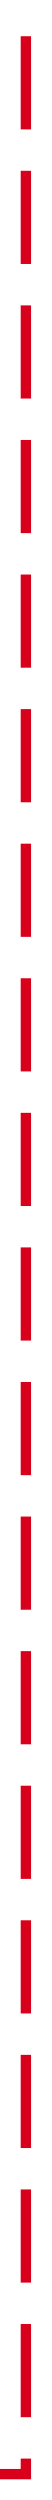
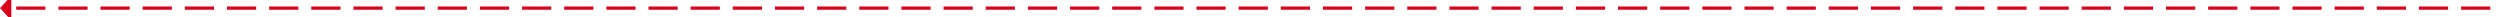
- <svg xmlns="http://www.w3.org/2000/svg" version="1.1" width="10px" height="483px" preserveAspectRatio="xMidYMin meet" viewBox="3051 1160  8 483">
-   <path d="M 2156 1638  L 3055 1638  L 3055 1165  L 3095 1165  " stroke-width="2" stroke-dasharray="18,8" stroke="#d9001b" fill="none" />
-   <path d="M 3094 1172.6  L 3101 1165  L 3094 1157.4  L 3094 1172.6  Z " fill-rule="nonzero" fill="#d9001b" stroke="none" />
+ <svg xmlns="http://www.w3.org/2000/svg" version="1.1" width="1542px" height="10px" preserveAspectRatio="xMinYMid meet" viewBox="2461 72  1542 8">
+   <path d="M 3998 413  L 3998 76  L 2467 76  " stroke-width="2" stroke-dasharray="18,8" stroke="#d9001b" fill="none" />
+   <path d="M 2468 68.4  L 2461 76  L 2468 83.6  L 2468 68.4  Z " fill-rule="nonzero" fill="#d9001b" stroke="none" />
</svg>
